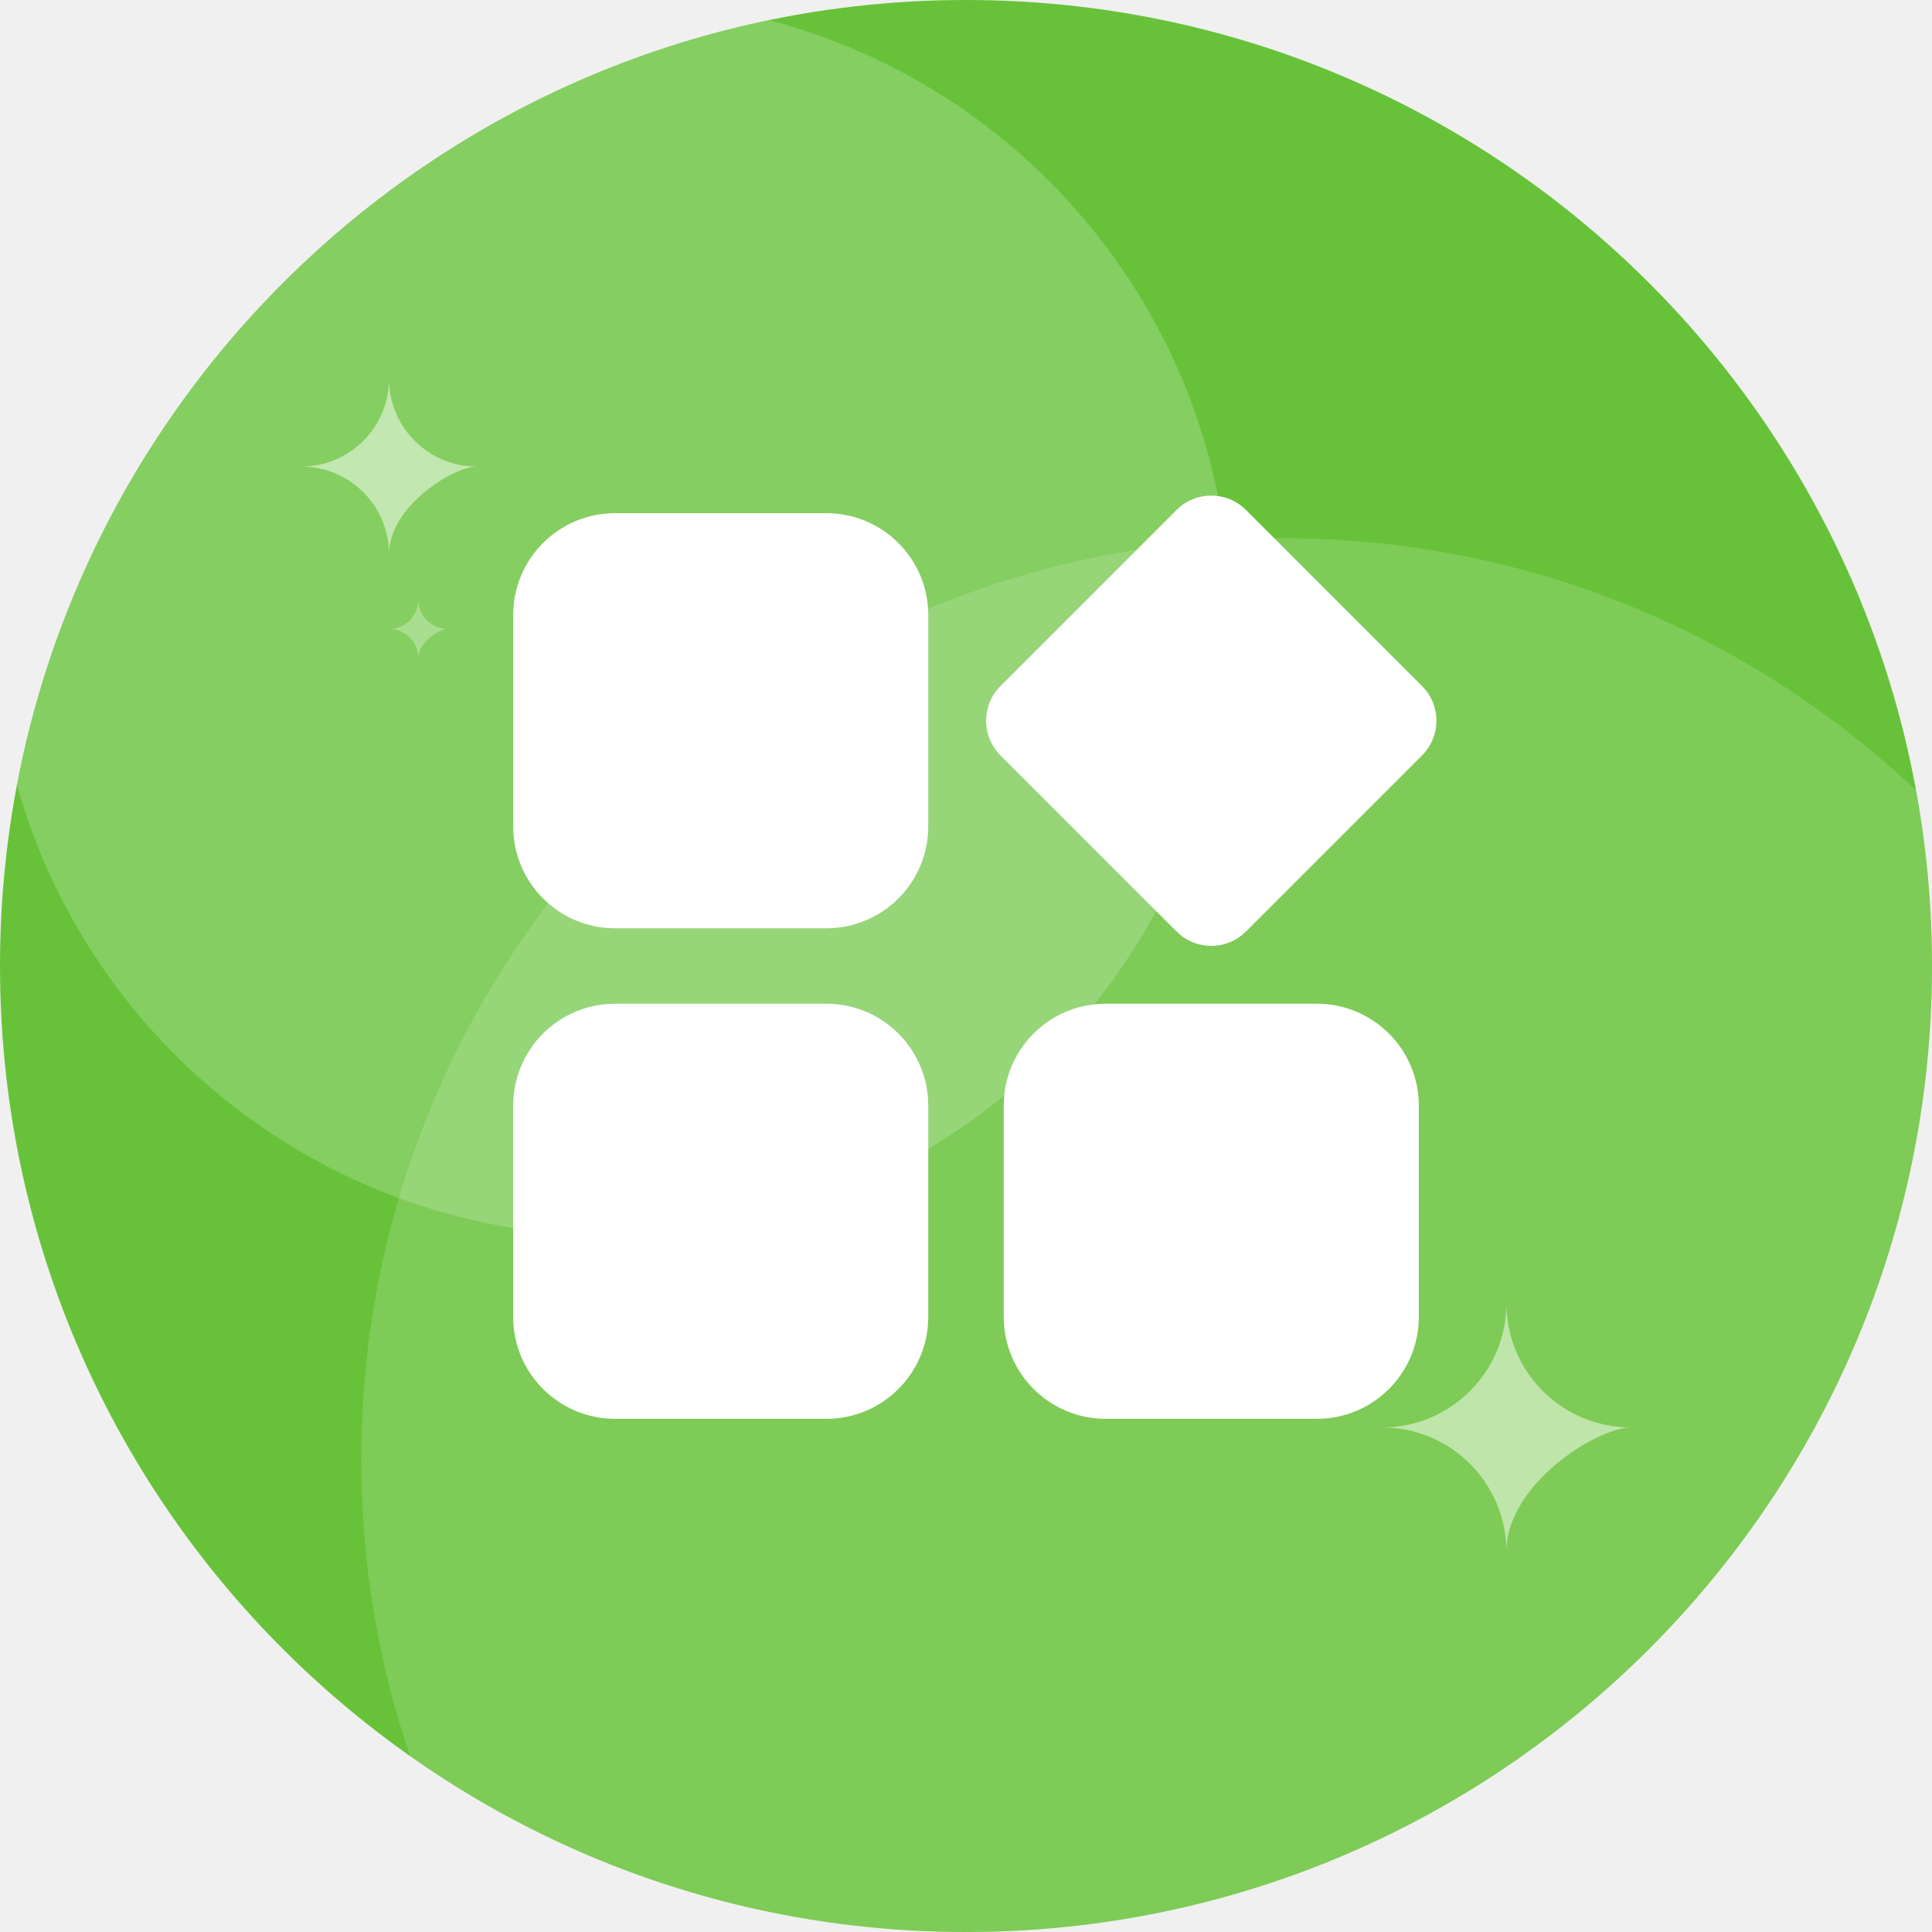
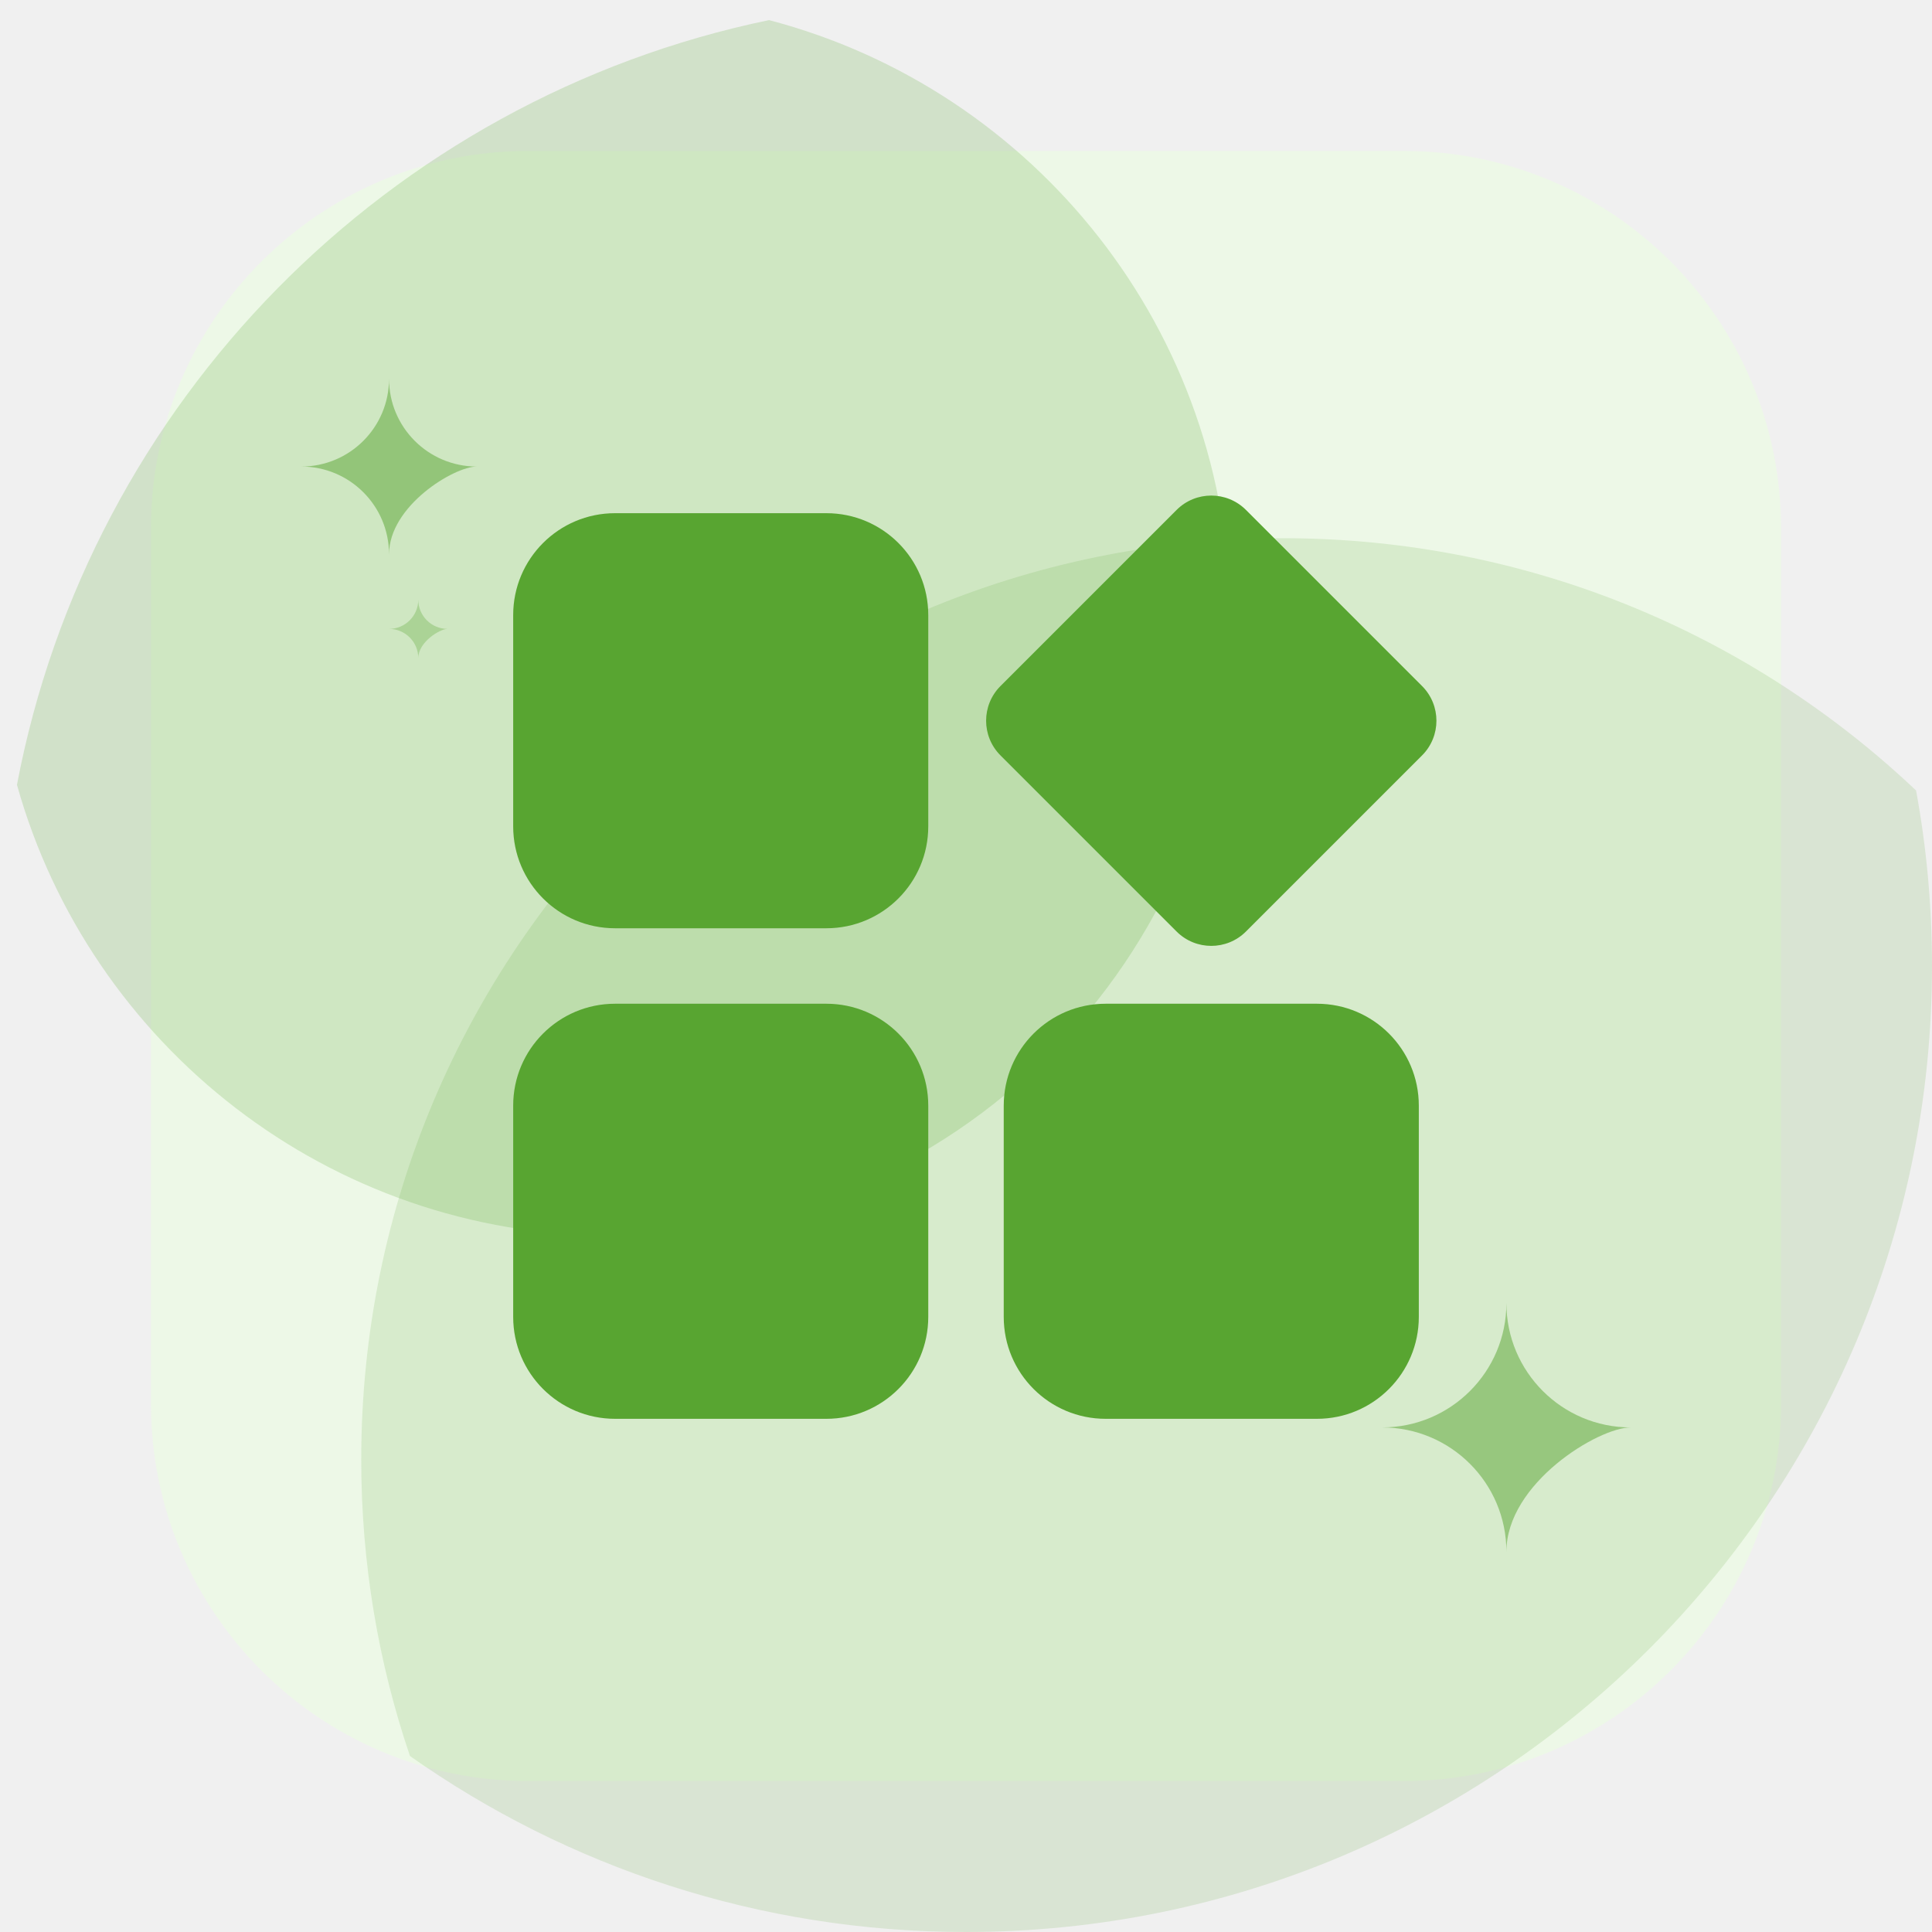
<svg xmlns="http://www.w3.org/2000/svg" class="icon" viewBox="0 0 1024 1024" width="200" height="200">
-   <path d="M512 512m-512 0a512 512 0 1 0 1024 0 512 512 0 1 0-1024 0Z" fill="#67C23A" />
-   <path d="M324.409 655.019C505.29 655.019 651.918 508.388 651.918 327.509c0-152.138-103.733-280.047-244.33-316.854C205.814 52.464 47.497 213.018 8.987 415.982 47.588 553.88 174.183 655.019 324.409 655.019z" fill="#FFFFFF" fill-opacity=".2" />
-   <path d="M512 1024c282.767 0 512-229.233 512-512 0-31.766-2.891-62.854-8.434-93.019C928.057 336.1 809.875 285.263 679.824 285.263c-269.711 0-488.357 218.645-488.357 488.357 0 54.96 9.084 107.803 25.822 157.104C300.627 989.489 402.283 1024 512 1024z" fill="#FFFFFF" fill-opacity=".15" />
-   <path d="M732.536 756.566c36.39 0 65.889-29.5 65.889-65.889 0 36.39 29.503 65.889 65.889 65.889-17.054 0-65.889 29.503-65.889 65.889 0-36.386-29.5-65.889-65.889-65.889zM159.685 247.279c25.687 0 46.51-20.823 46.51-46.51 0 25.687 20.823 46.51 46.51 46.51-12.036 0-46.51 20.823-46.51 46.51 0-25.687-20.823-46.51-46.51-46.51z" fill="#FFFFFF" fill-opacity=".5" />
-   <path d="M206.195 333.323c8.563 0 15.503-6.941 15.503-15.503 0 8.563 6.941 15.503 15.503 15.503-4.012 0-15.503 6.941-15.503 15.503 0-8.563-6.941-15.503-15.503-15.503z" fill="#FFFFFF" fill-opacity=".3" />
-   <g fill="#FFFFFF">
+   <rect x="80" y="80" width="864" height="864" rx="200" fill="#EDF8E7" />
+   <path d="M324.409 655.019C505.29 655.019 651.918 508.388 651.918 327.509c0-152.138-103.733-280.047-244.33-316.854C205.814 52.464 47.497 213.018 8.987 415.982 47.588 553.88 174.183 655.019 324.409 655.019z" fill="#58A531" fill-opacity=".2" />
+   <path d="M512 1024c282.767 0 512-229.233 512-512 0-31.766-2.891-62.854-8.434-93.019C928.057 336.1 809.875 285.263 679.824 285.263c-269.711 0-488.357 218.645-488.357 488.357 0 54.96 9.084 107.803 25.822 157.104C300.627 989.489 402.283 1024 512 1024z" fill="#58A531" fill-opacity=".15" />
+   <path d="M732.536 756.566c36.39 0 65.889-29.5 65.889-65.889 0 36.39 29.503 65.889 65.889 65.889-17.054 0-65.889 29.503-65.889 65.889 0-36.386-29.5-65.889-65.889-65.889zM159.685 247.279c25.687 0 46.51-20.823 46.51-46.51 0 25.687 20.823 46.51 46.51 46.51-12.036 0-46.51 20.823-46.51 46.51 0-25.687-20.823-46.51-46.51-46.51z" fill="#58A531" fill-opacity=".5" />
+   <path d="M206.195 333.323c8.563 0 15.503-6.941 15.503-15.503 0 8.563 6.941 15.503 15.503 15.503-4.012 0-15.503 6.941-15.503 15.503 0-8.563-6.941-15.503-15.503-15.503z" fill="#58A531" fill-opacity=".3" />
+   <g fill="#58A531">
    <rect x="272" y="272" width="220" height="220" rx="54" />
    <rect x="272" y="532" width="220" height="220" rx="54" />
    <rect x="532" y="532" width="220" height="220" rx="54" />
  </g>
-   <rect x="550" y="290" width="184" height="184" rx="26" fill="#FFFFFF" transform="rotate(45 642 382)" />
+   <rect x="550" y="290" width="184" height="184" rx="26" fill="#58A531" transform="rotate(45 642 382)" />
</svg>
